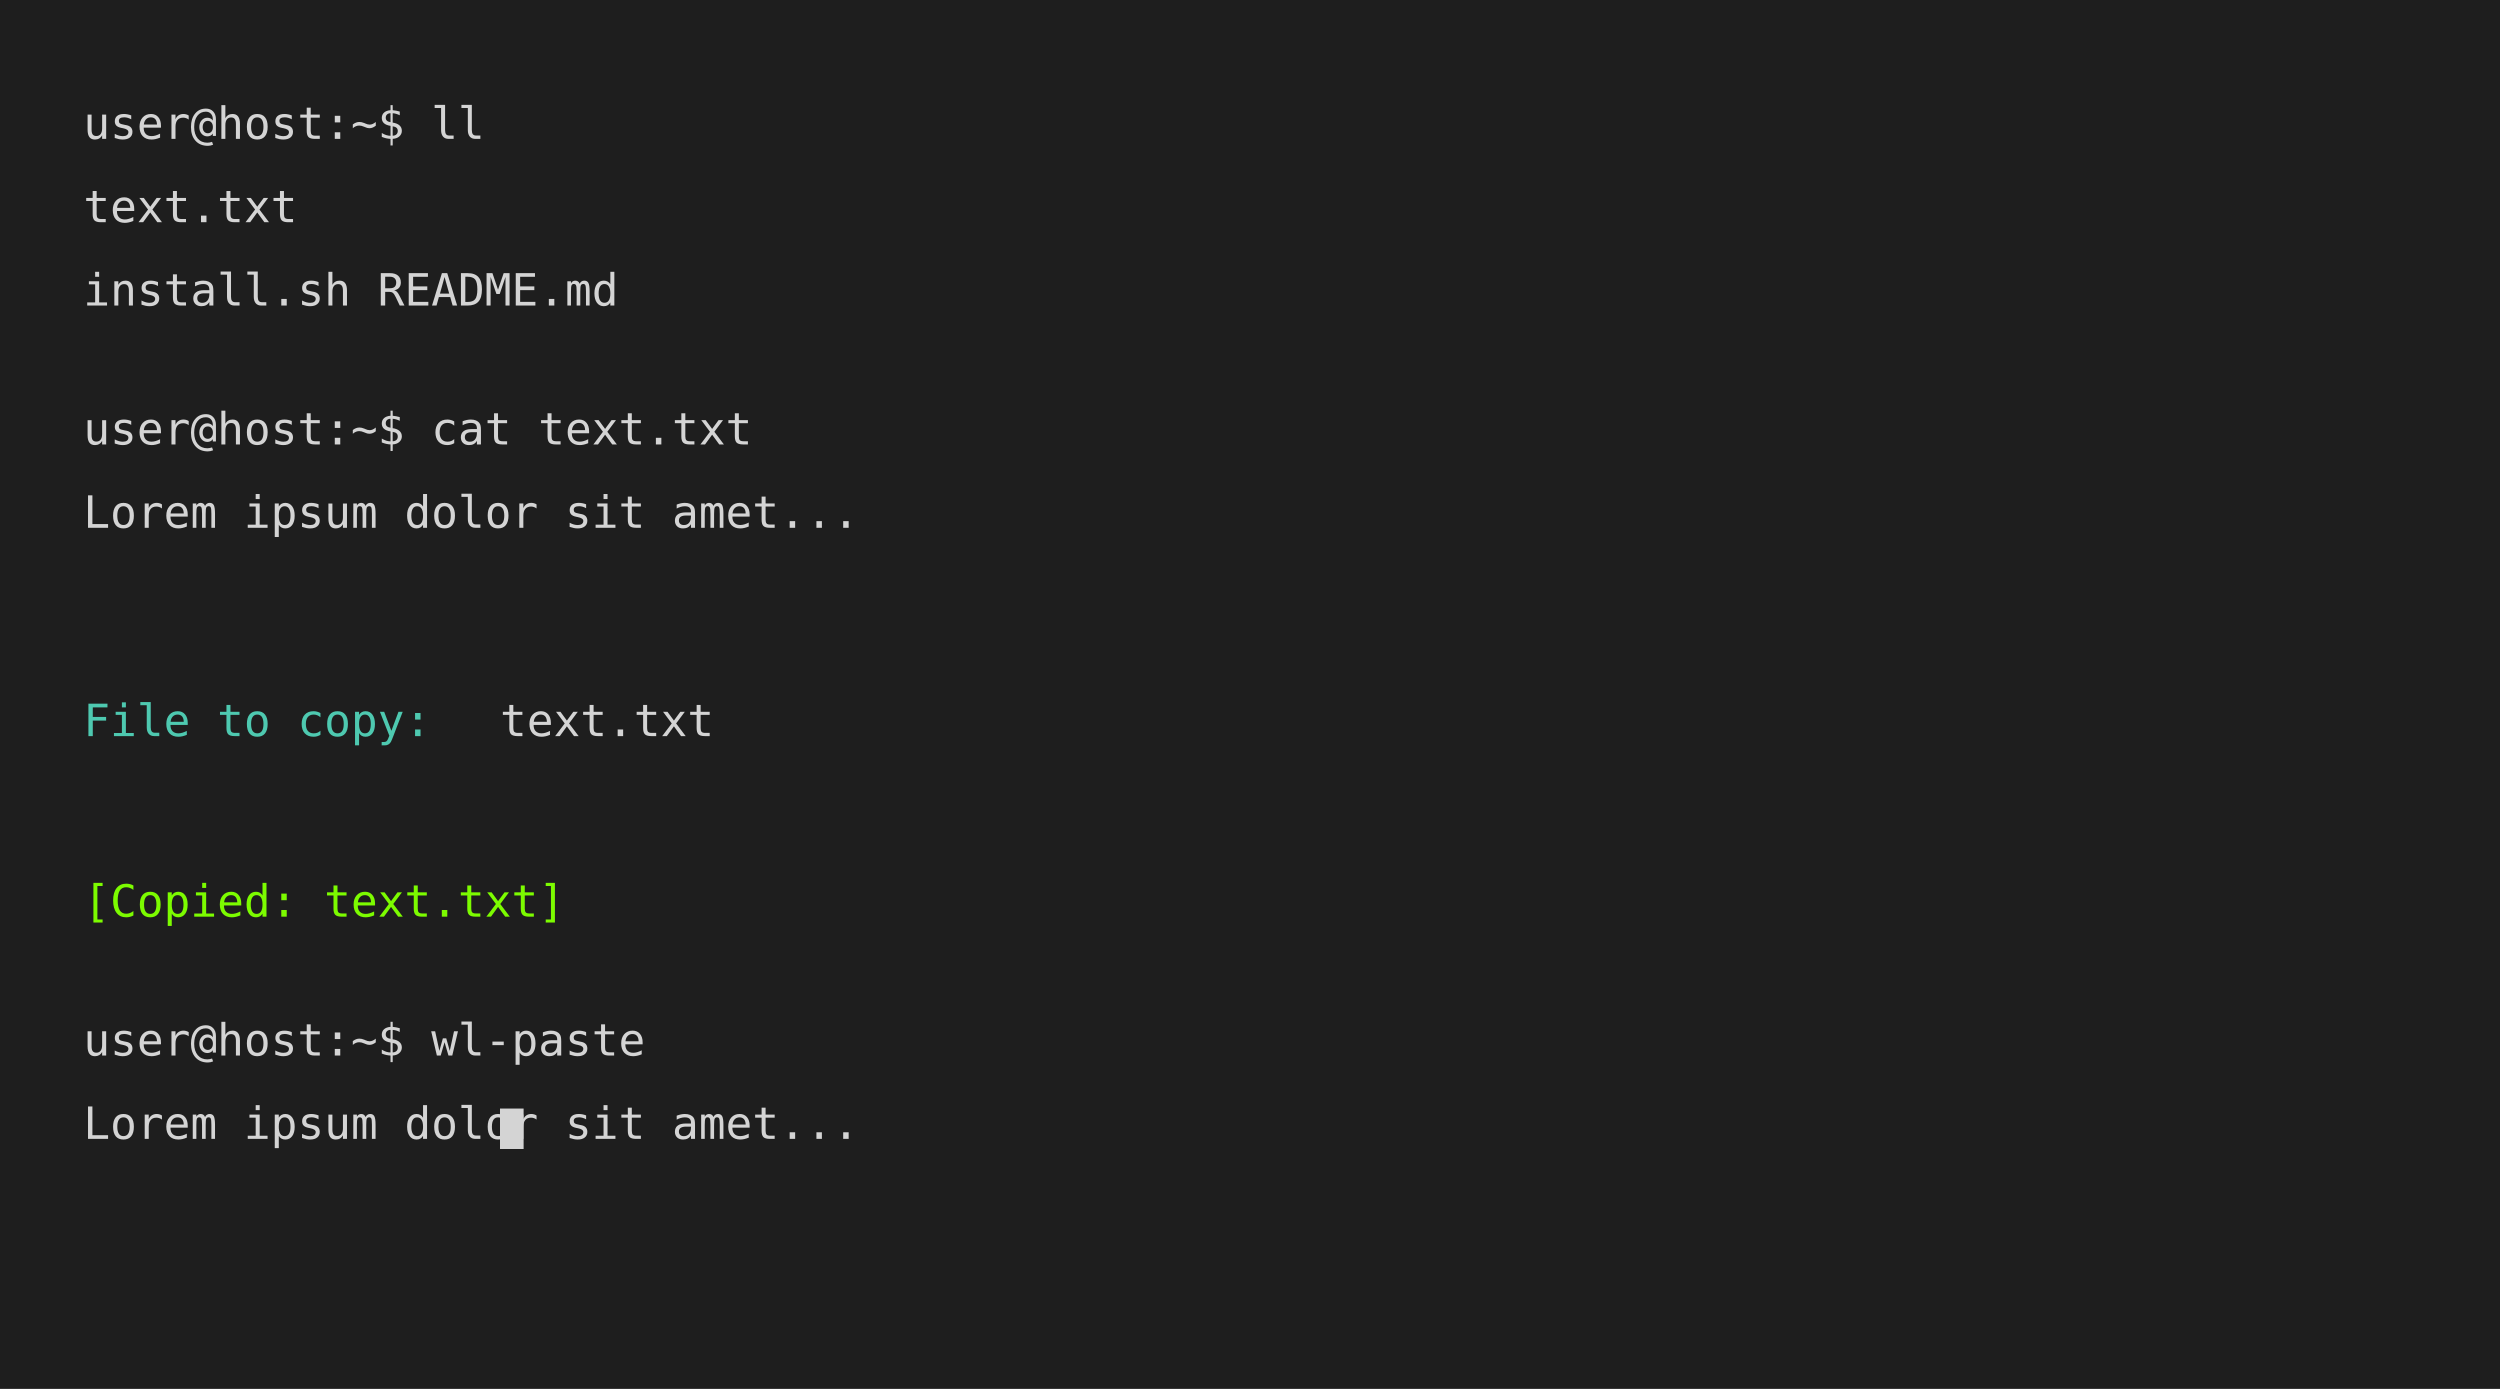
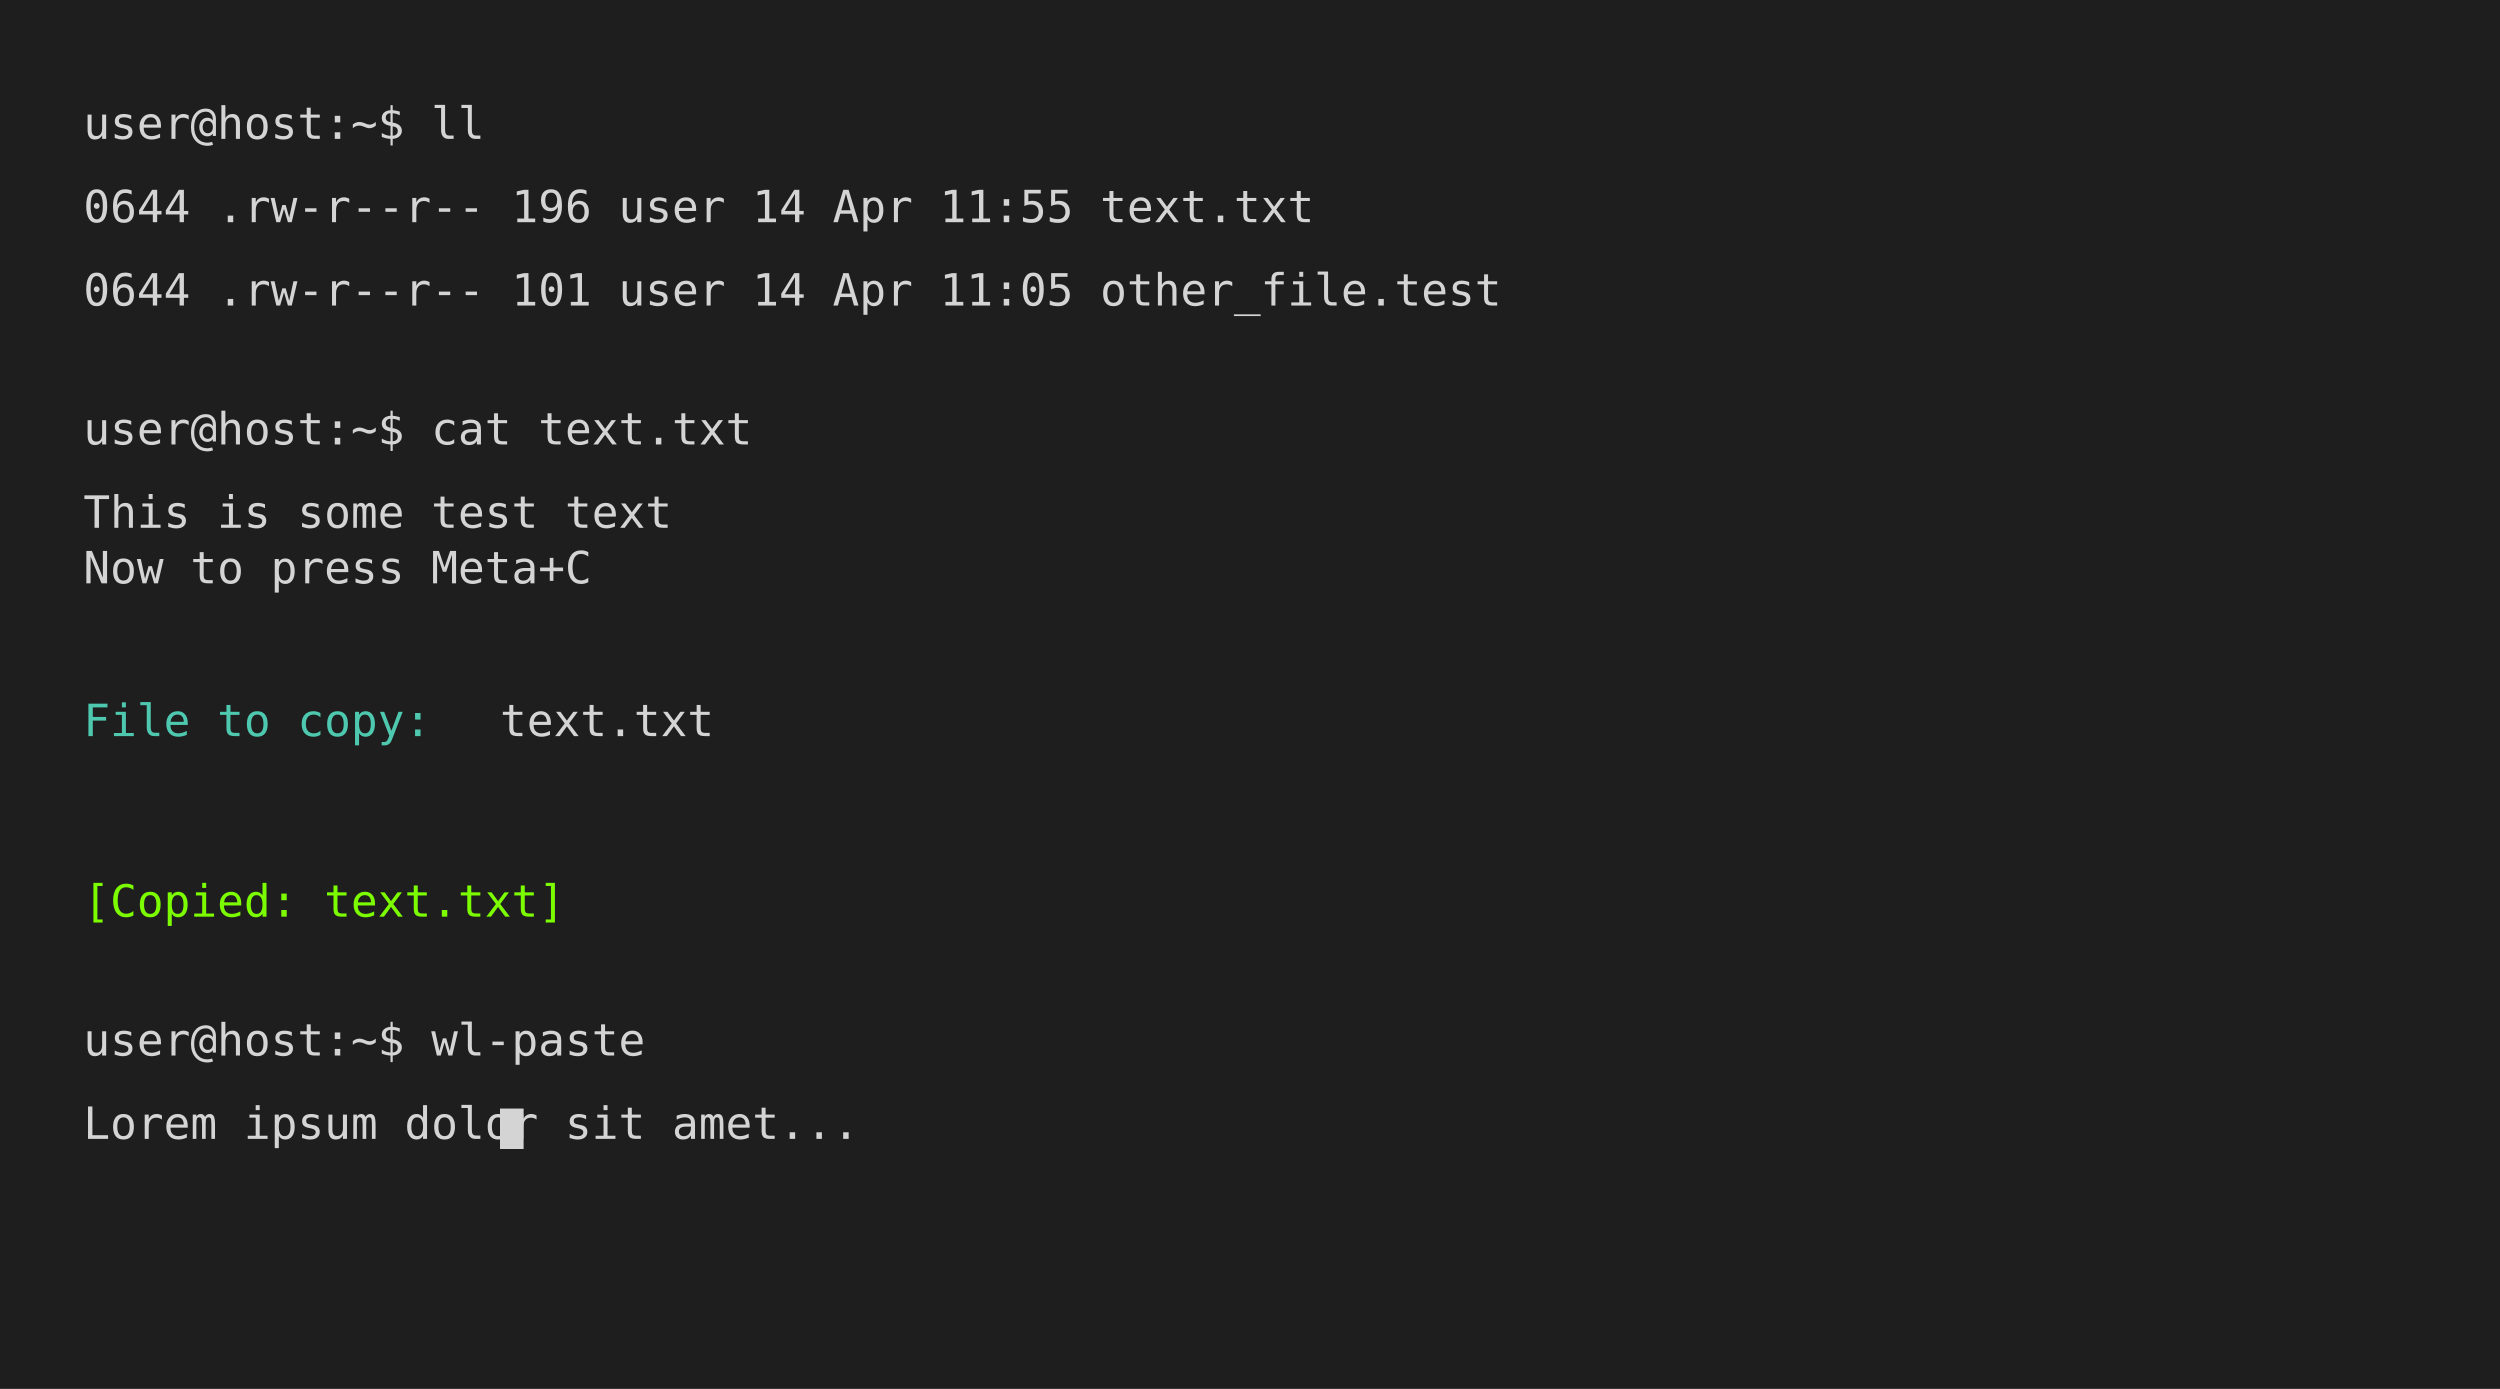
<svg xmlns="http://www.w3.org/2000/svg" width="900" height="500" viewBox="0 0 900 500">
  <style>
    .bg { fill: #1e1e1e; }
    .text { fill: #d4d4d4; font-family: monospace; font-size: 16px; }
    .green { fill: #4ec9b0; font-family: monospace; font-size: 16px; }
    .success { fill: #7CFC00; font-family: monospace; font-size: 16px; }
    .overlay { fill: rgba(80,120,255,0.15); stroke: #4f78ff; stroke-width: 2; }
    .hidden { opacity: 0; }
    .cursor { fill: #d4d4d4; animation: blink 1s infinite; }

    @keyframes blink {
      0%, 50% { opacity: 1; }
      51%, 100% { opacity: 0; }
    }

    @keyframes showStep {
      0% { opacity: 0; }
      10% { opacity: 1; }
      100% { opacity: 1; }
    }

    .s1 { animation: showStep 1s forwards; }
    .s2 { animation: showStep 2s forwards; }
    .s3 { animation: showStep 3s forwards; }
    .s4 { animation: showStep 4s forwards; }
    .s5 { animation: showStep 5s forwards; }
    .s6 { animation: showStep 6s forwards; }
    .s7 { animation: showStep 7s forwards; }
    .s8 { animation: showStep 8s forwards; }

  </style>
  <rect width="100%" height="100%" class="bg" />
  <text x="30" y="50" class="text s1">user@host:~$ ll</text>
-   <text x="30" y="80" class="text s1">text.txt</text>
-   <text x="30" y="110" class="text s1">install.sh  README.md</text>
+   <text x="30" y="80" class="text s1">0644 .rw-r--r-- 196 user 14 Apr 11:55 text.txt</text>
+   <text x="30" y="110" class="text s1">0644 .rw-r--r-- 101 user 14 Apr 11:05 other_file.test</text>
  <text x="30" y="160" class="text s2">user@host:~$ cat text.txt</text>
-   <text x="30" y="190" class="text s2">Lorem ipsum dolor sit amet...</text>
+   <text x="30" y="190" class="text s2">This is some test text</text>
+   <text x="30" y="210" class="text s2">Now to press Meta+C</text>
  <text x="30" y="265" class="green s3">File to copy:</text>
  <text x="180" y="265" class="text s5">text.txt</text>
  <text x="30" y="330" class="success s6">[Copied: text.txt]</text>
  <text x="30" y="380" class="text s7">user@host:~$ wl-paste</text>
  <text x="30" y="410" class="text s8">Lorem ipsum dolor sit amet...</text>
  <text x="180" y="410" class="cursor s8">█</text>
</svg>
